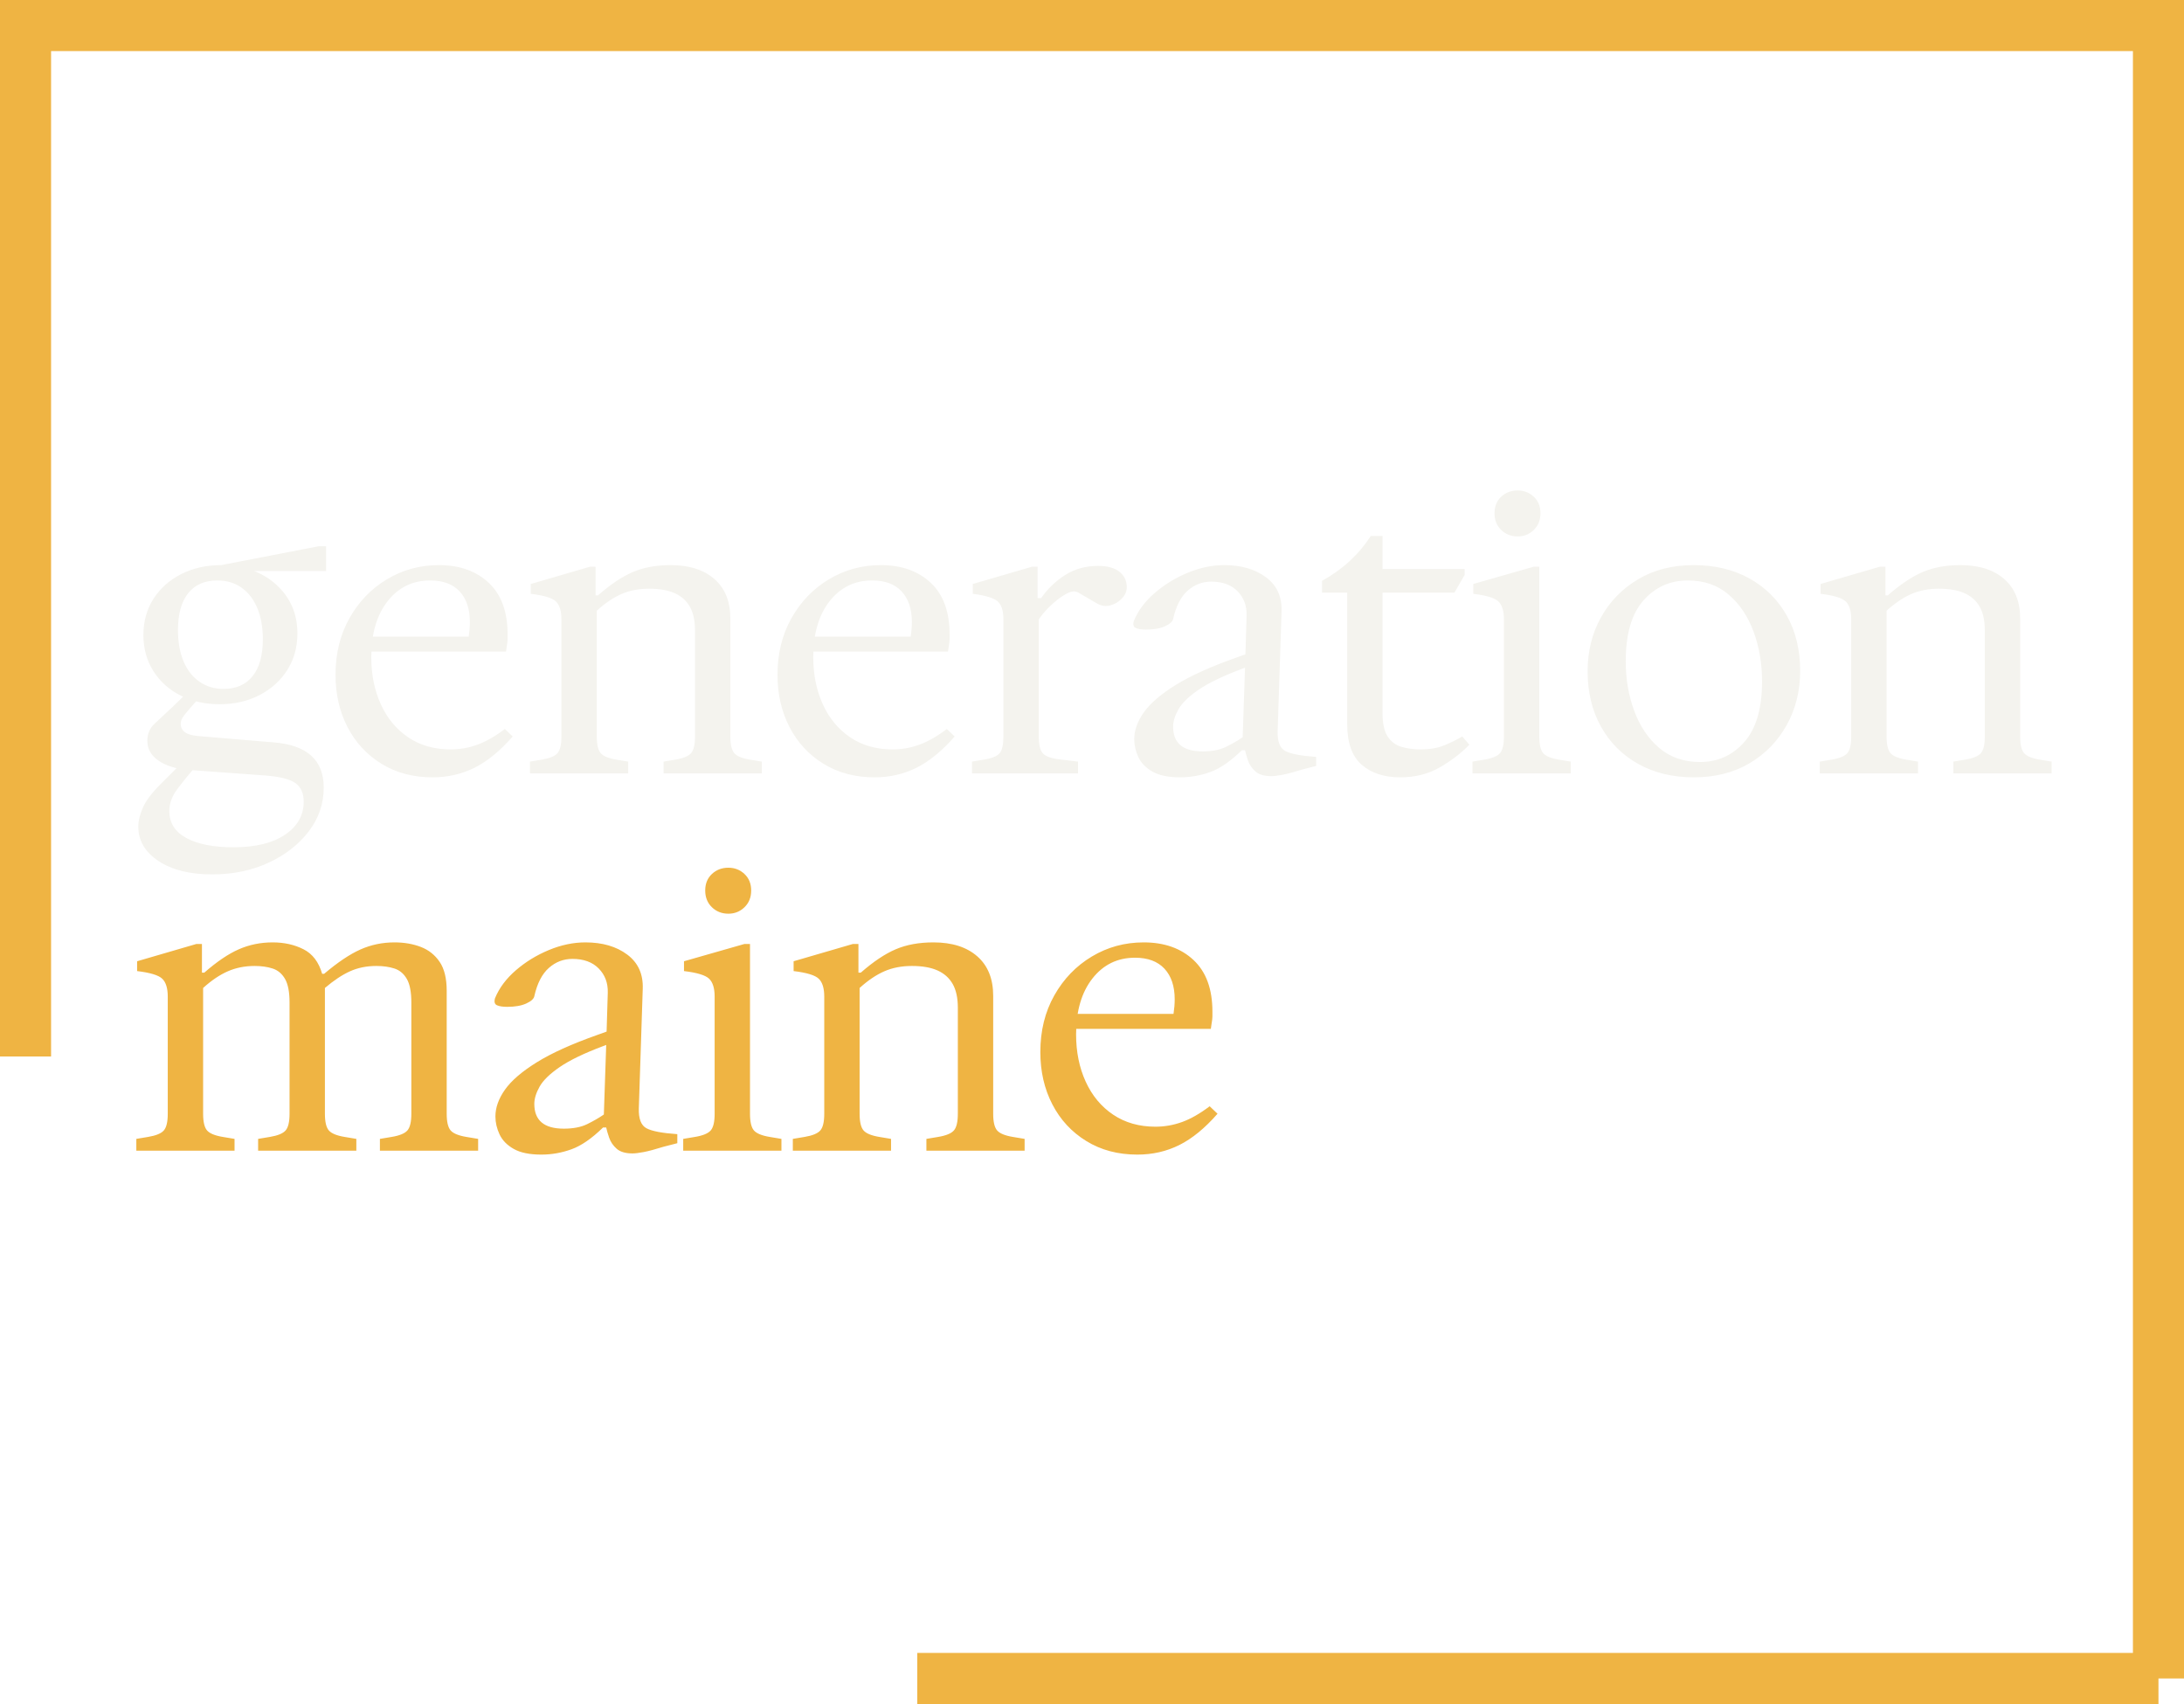
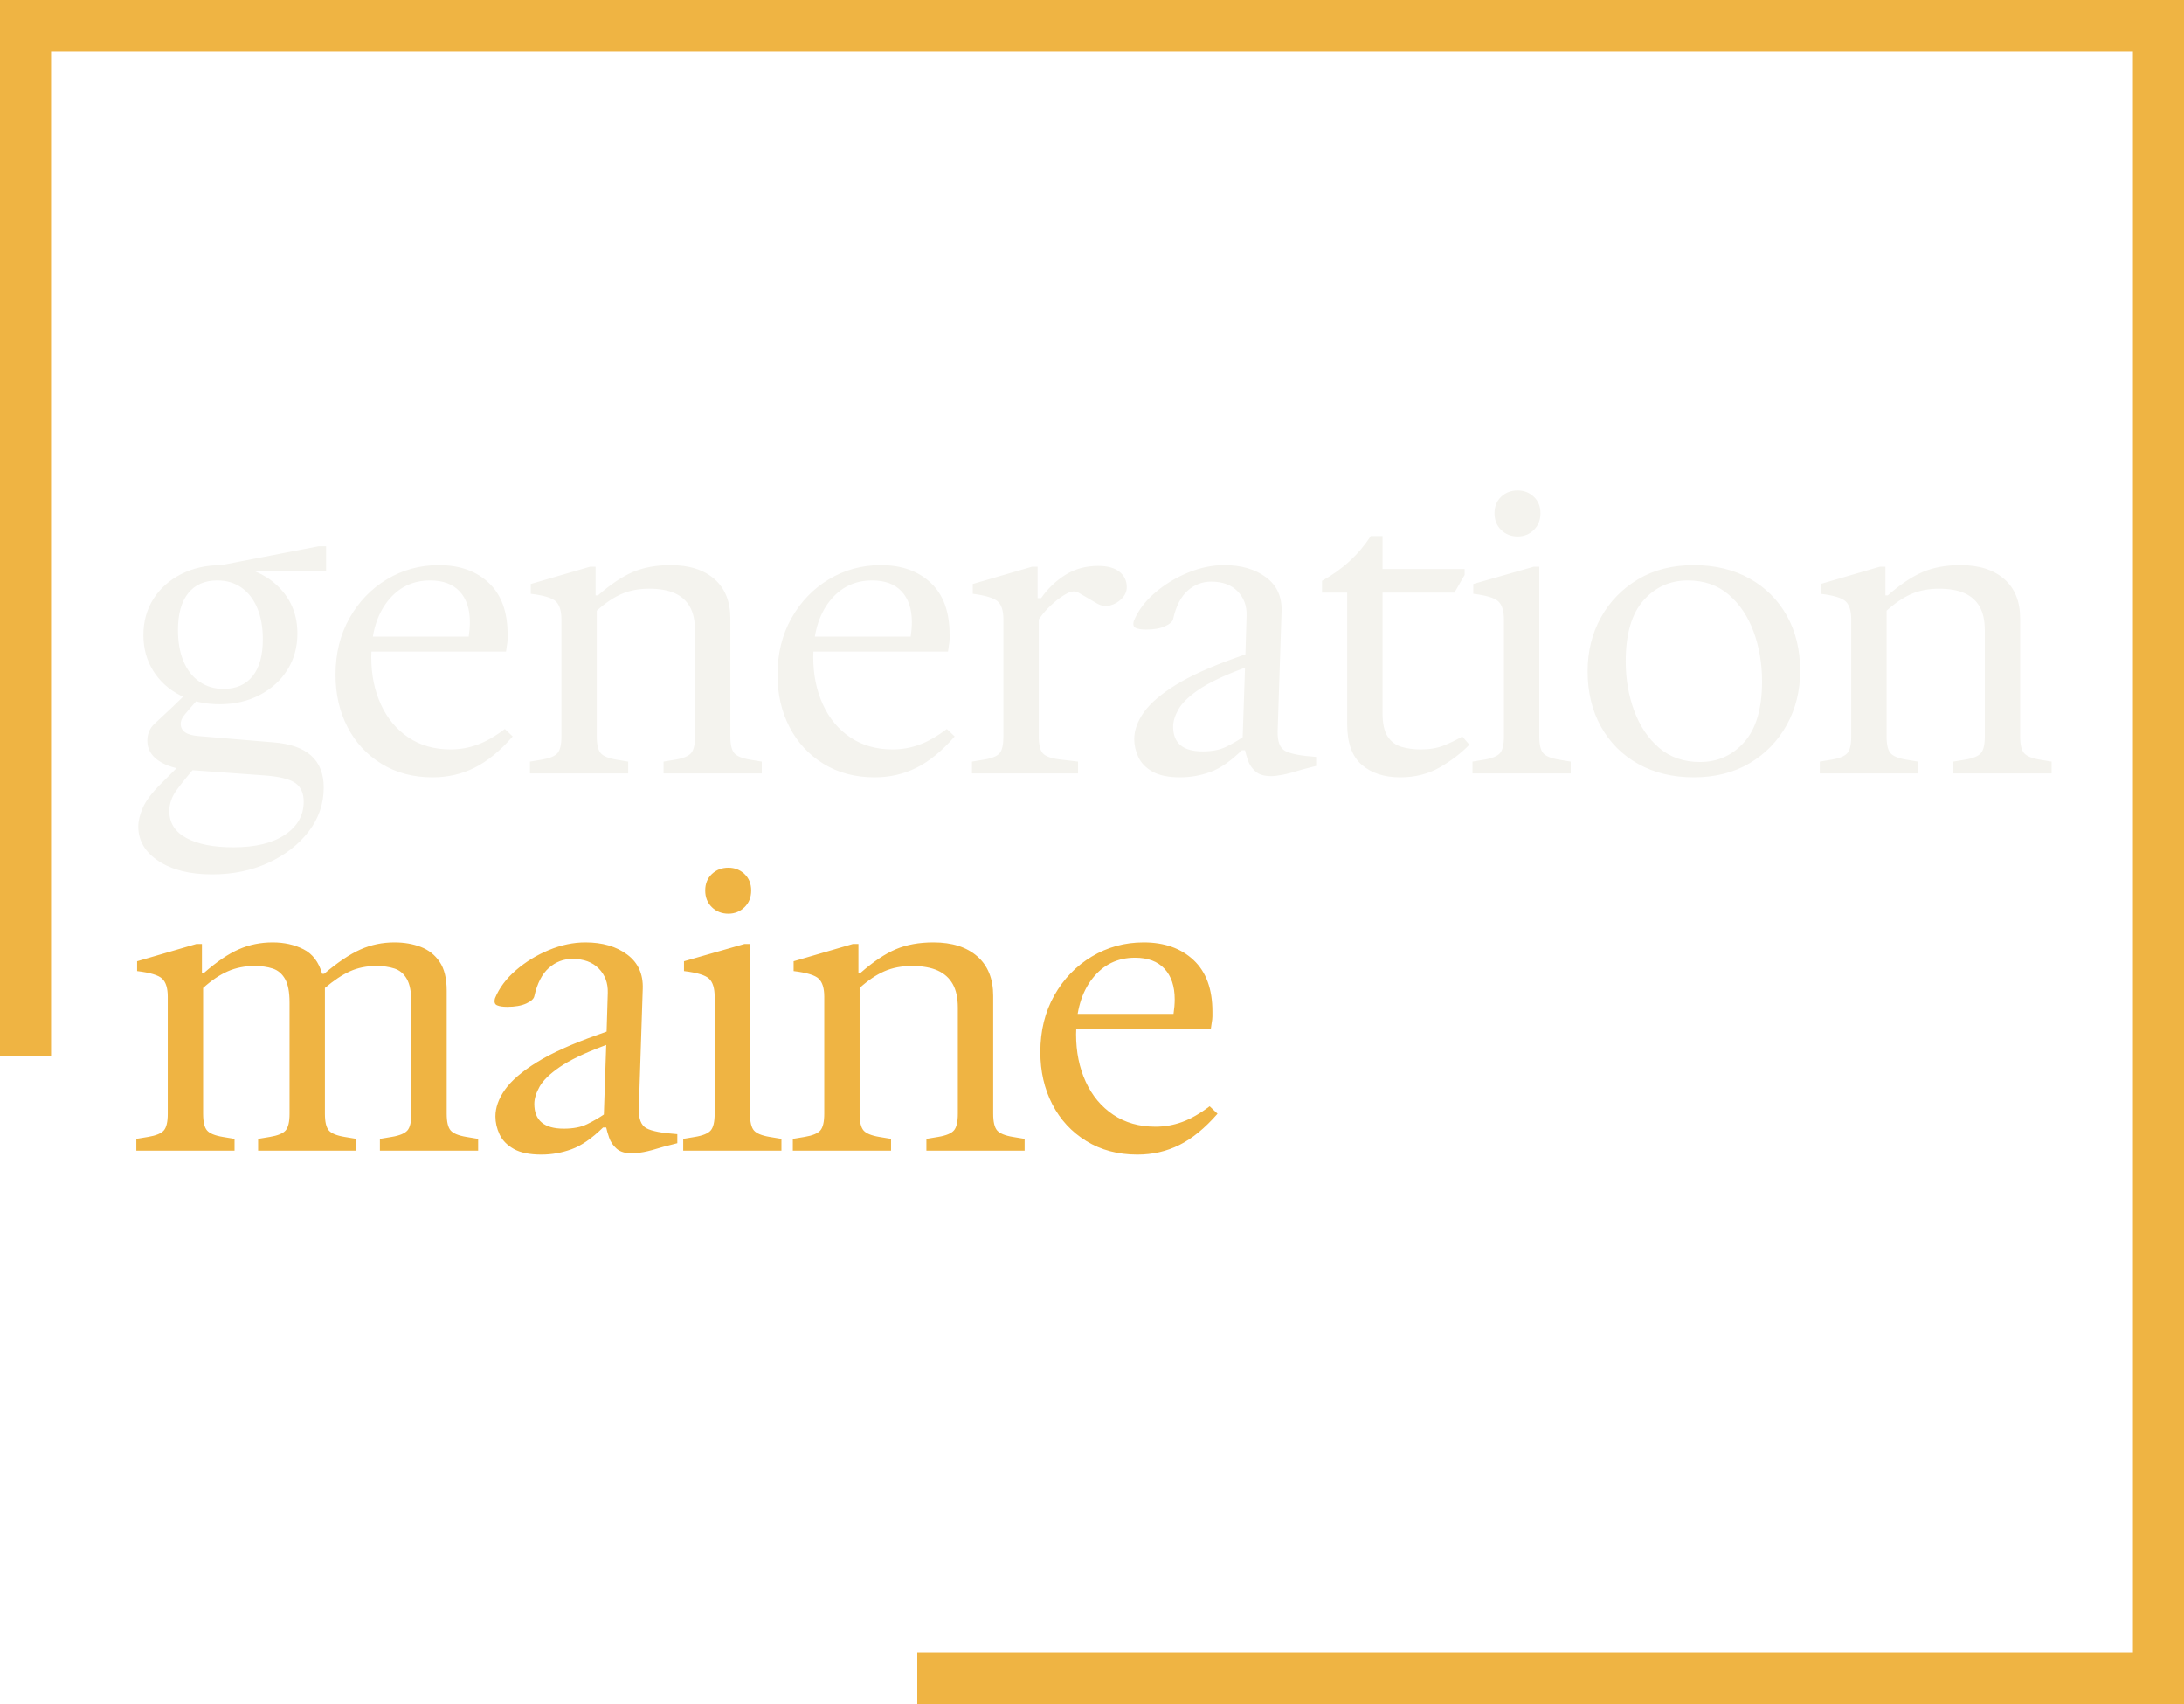
<svg xmlns="http://www.w3.org/2000/svg" viewBox="0 0 555.9 433.602" width="555.9" height="433.602" role="img" aria-label="Generation Maine">
-   <path d="M6.5 268.833 L6.5 6.5 L549.4 6.5 L549.4 427.102" fill="none" stroke="#EFB443" stroke-width="13" />
+   <path d="M6.5 268.833 L6.5 6.5 L549.4 6.5 L549.4 433.602" fill="none" stroke="#EFB443" stroke-width="13" />
  <path d="M233.478 427.102 L549.4 427.102" fill="none" stroke="#EFB443" stroke-width="13" />
  <g transform="translate(32.5 118.801)">
    <path fill="#F4F3EE" d="M21.5 103.7Q13 103.7 7.85 100.3Q2.7 96.9 2.7 91.5Q2.7 89.4 3.85 86.75Q5 84.1 8.4 80.7L13.9 75.2L17.7 75.8Q14.3 79.7 12.45 82.25Q10.6 84.8 10.6 87.6Q10.6 92.1 14.95 94.45Q19.3 96.8 26.9 96.8Q35.3 96.8 40.05 93.6Q44.8 90.4 44.8 85.2Q44.8 81.9 42.6 80.4Q40.4 78.9 34.6 78.5L15.3 77.1Q10.7 76.7 7.85 74.75Q5 72.8 5 69.7Q5 67.1 6.8 65.4Q8.6 63.7 11.4 61.1L14.5 58.1H18.8L15.8 61.5Q14.4 63.1 13.95 63.85Q13.5 64.6 13.5 65.4Q13.5 66.7 14.55 67.5Q15.6 68.3 18 68.5L37.1 70.1Q49.9 71.1 49.9 81.6Q49.9 87.8 46.05 92.8Q42.2 97.8 35.8 100.75Q29.4 103.7 21.5 103.7ZM23.4 60.4Q17.8 60.4 13.4 58.15Q9 55.9 6.5 51.9Q4 47.9 4 42.8Q4 37.6 6.55 33.6Q9.1 29.6 13.6 27.3Q18.1 25 23.8 25L27.9 25.3Q34.7 26.5 38.95 31.1Q43.2 35.7 43.2 42.4Q43.2 47.6 40.65 51.65Q38.1 55.7 33.6 58.05Q29.1 60.4 23.4 60.4ZM24.4 56.5Q29.2 56.5 31.8 53.25Q34.4 50 34.4 43.9Q34.4 39.3 33 35.95Q31.6 32.6 29 30.75Q26.4 28.9 22.8 28.9Q18 28.9 15.4 32.15Q12.8 35.4 12.8 41.5Q12.8 46.1 14.2 49.45Q15.6 52.8 18.25 54.65Q20.9 56.5 24.4 56.5ZM23.8 26.5V25L48.6 20.2H50.5V26.5ZM77.6 79Q70.2 79 64.6 75.55Q59 72.1 55.95 66.2Q52.9 60.3 52.9 52.9Q52.9 44.8 56.45 38.5Q60 32.2 66 28.6Q72 25 79.2 25Q87.1 25 91.9 29.5Q96.7 34 96.7 42.6Q96.7 43.2 96.7 43.85Q96.7 44.5 96.5 45.6L96.3 47H60.4V43.2H86.8Q87.1 41.2 87.1 39.5Q87.1 34.5 84.5 31.7Q81.9 28.9 77 28.9Q70.3 28.9 66.15 34.2Q62 39.5 62 48.4Q62 55.1 64.45 60.45Q66.9 65.8 71.45 68.85Q76 71.9 82.2 71.9Q85.7 71.9 89 70.7Q92.3 69.5 96 66.7L98 68.6Q93.2 74.1 88.3 76.55Q83.4 79 77.6 79ZM102.4 78V75L105.4 74.5Q108.4 74 109.4 72.85Q110.4 71.7 110.4 68.6V38.8Q110.4 35.6 109 34.25Q107.6 32.9 102.6 32.3V29.8L117.7 25.4H119.1V32.7H119.7Q124.5 28.5 128.6 26.75Q132.7 25 138.2 25Q145.3 25 149.35 28.55Q153.4 32.1 153.4 38.6V68.6Q153.4 71.7 154.4 72.85Q155.4 74 158.4 74.5L161.4 75V78H136.4V75L139.4 74.5Q142.4 74 143.4 72.85Q144.4 71.7 144.4 68.6V41.6Q144.4 37.9 143.1 35.6Q141.8 33.3 139.25 32.15Q136.7 31 132.7 31Q128.8 31 125.7 32.35Q122.6 33.7 119.4 36.6V68.6Q119.4 71.7 120.4 72.85Q121.4 74 124.4 74.5L127.4 75V78ZM190.1 79Q182.7 79 177.1 75.55Q171.5 72.1 168.45 66.2Q165.4 60.3 165.4 52.9Q165.4 44.8 168.95 38.5Q172.5 32.2 178.5 28.6Q184.5 25 191.7 25Q199.6 25 204.4 29.5Q209.2 34 209.2 42.6Q209.2 43.2 209.2 43.85Q209.2 44.5 209 45.6L208.8 47H172.9V43.2H199.3Q199.6 41.2 199.6 39.5Q199.6 34.5 197 31.7Q194.4 28.9 189.5 28.9Q182.8 28.9 178.65 34.2Q174.5 39.5 174.5 48.4Q174.5 55.1 176.95 60.45Q179.4 65.8 183.95 68.85Q188.5 71.9 194.7 71.9Q198.2 71.9 201.5 70.7Q204.8 69.5 208.5 66.7L210.5 68.6Q205.7 74.1 200.8 76.55Q195.9 79 190.1 79ZM214.9 78V75L217.9 74.5Q221 74 221.95 72.85Q222.9 71.7 222.9 68.6V38.8Q222.9 35.4 221.35 34.15Q219.8 32.9 215.1 32.3V29.8L230.2 25.4H231.6V33.4H232.5Q235 29.8 238.65 27.5Q242.3 25.2 247 25.2Q250.6 25.2 252.45 26.7Q254.3 28.2 254.3 30.6Q254.3 32.2 253.05 33.5Q251.8 34.8 250.1 35.25Q248.4 35.7 246.8 34.8L242 32Q240.8 31.3 239.1 32.2Q237.4 33.1 235.75 34.55Q234.1 36 233 37.35Q231.9 38.7 231.9 38.9V68.6Q231.9 71.7 232.9 72.85Q233.9 74 236.9 74.4L241.9 75V78ZM267.9 79Q263.4 79 260.85 77.55Q258.3 76.1 257.25 73.85Q256.2 71.6 256.2 69.3Q256.2 65.9 258.65 62.45Q261.1 59 266.75 55.5Q272.4 52 282 48.6L284.5 47.7L284.8 37.8Q284.9 34.1 282.5 31.65Q280.1 29.2 275.8 29.2Q272.4 29.2 269.8 31.5Q267.2 33.8 266.1 38.7Q265.9 39.7 264.05 40.55Q262.2 41.4 259.2 41.4Q257.5 41.4 256.6 41Q255.7 40.6 256.1 39.2Q257.7 35.3 261.4 32.1Q265.1 28.9 269.8 26.95Q274.5 25 279.1 25Q285.6 25 289.75 28.1Q293.9 31.2 293.7 36.8L292.7 67.3Q292.6 71.2 294.65 72.3Q296.7 73.4 302.5 73.8V76.1L299 77Q295.8 78 293.95 78.35Q292.1 78.7 291.1 78.7Q288.4 78.7 287.05 77.5Q285.7 76.3 285.15 74.7Q284.6 73.1 284.4 72.1H283.6Q279.3 76.3 275.55 77.65Q271.8 79 267.9 79ZM273.6 72.4Q277.2 72.4 279.55 71.25Q281.9 70.1 283.8 68.8L284.4 51.1L283.6 51.4Q276.4 54.1 272.6 56.7Q268.8 59.3 267.45 61.7Q266.1 64.1 266.1 66.1Q266.1 72.4 273.6 72.4ZM323.9 79Q317.8 79 314.1 75.8Q310.4 72.6 310.4 65.4V32H304V29Q311.8 24.7 316.4 17.6H319.4V25.8V28.7V62.7Q319.4 66.6 320.7 68.6Q322 70.6 324.25 71.25Q326.5 71.9 329.1 71.9Q332.5 71.9 335 70.9Q337.5 69.9 339.7 68.6L341.5 70.7Q338.4 73.9 334 76.45Q329.6 79 323.9 79ZM315 32V26H340.3V27.5L337.7 32ZM342.3 78V75L345.3 74.5Q348.3 74 349.3 72.85Q350.3 71.7 350.3 68.6V38.8Q350.3 35.6 348.9 34.25Q347.5 32.9 342.5 32.3V29.8L357.9 25.4H359.3V68.6Q359.3 71.7 360.3 72.85Q361.3 74 364.3 74.5L367.3 75V78ZM353.8 17.7Q351.3 17.7 349.6 16.05Q347.9 14.4 347.9 11.8Q347.9 9.2 349.6 7.6Q351.3 6 353.8 6Q356.2 6 357.9 7.6Q359.6 9.2 359.6 11.8Q359.6 14.4 357.9 16.05Q356.2 17.7 353.8 17.7ZM398.6 79Q390.6 79 384.5 75.6Q378.4 72.2 375 66.1Q371.6 60 371.6 52Q371.6 44.4 375 38.3Q378.4 32.2 384.45 28.6Q390.5 25 398.6 25Q406.7 25 412.8 28.4Q418.9 31.8 422.3 37.85Q425.7 43.9 425.7 51.9Q425.7 59.5 422.3 65.65Q418.9 71.8 412.85 75.4Q406.8 79 398.6 79ZM400.2 75.1Q407 75.1 411.5 70Q416 64.9 416 54.6Q416 47.8 413.85 41.95Q411.7 36.1 407.5 32.5Q403.3 28.9 397.1 28.9Q390.3 28.9 385.8 34Q381.3 39.1 381.3 49.5Q381.3 56.2 383.45 62.05Q385.6 67.9 389.8 71.5Q394 75.1 400.2 75.1ZM430.7 78V75L433.7 74.5Q436.7 74 437.7 72.85Q438.7 71.7 438.7 68.6V38.8Q438.7 35.6 437.3 34.25Q435.9 32.9 430.9 32.3V29.8L446 25.4H447.4V32.7H448Q452.8 28.5 456.9 26.75Q461 25 466.5 25Q473.6 25 477.65 28.55Q481.7 32.1 481.7 38.6V68.6Q481.7 71.7 482.7 72.85Q483.7 74 486.7 74.5L489.7 75V78H464.7V75L467.7 74.5Q470.7 74 471.7 72.85Q472.7 71.7 472.7 68.6V41.6Q472.7 37.9 471.4 35.6Q470.1 33.3 467.55 32.15Q465 31 461 31Q457.1 31 454 32.35Q450.9 33.7 447.7 36.6V68.6Q447.7 71.7 448.7 72.85Q449.7 74 452.7 74.5L455.7 75V78Z" />
    <path fill="#EFB443" d="M2.2 174V171L5.2 170.5Q8.2 170 9.2 168.85Q10.2 167.7 10.2 164.6V134.8Q10.2 131.6 8.8 130.25Q7.4 128.9 2.4 128.3V125.8L17.5 121.4H18.9V128.7H19.5Q24.3 124.5 28.3 122.75Q32.3 121 36.9 121Q41.3 121 44.75 122.75Q48.2 124.5 49.5 129H50Q55.2 124.6 59.25 122.8Q63.3 121 67.9 121Q71.6 121 74.6 122.15Q77.6 123.3 79.4 125.95Q81.2 128.6 81.2 133.3V164.6Q81.2 167.7 82.2 168.85Q83.2 170 86.2 170.5L89.2 171V174H64.2V171L67.2 170.5Q70.2 170 71.2 168.85Q72.2 167.7 72.2 164.6V136.3Q72.2 132.3 71.05 130.3Q69.9 128.3 67.9 127.65Q65.9 127 63.3 127Q59.6 127 56.6 128.35Q53.6 129.7 50.2 132.6V164.6Q50.2 167.7 51.2 168.85Q52.2 170 55.2 170.5L58.2 171V174H33.2V171L36.2 170.5Q39.2 170 40.2 168.85Q41.2 167.7 41.2 164.6V136.3Q41.2 132.3 40.05 130.3Q38.9 128.3 36.9 127.65Q34.9 127 32.3 127Q28.6 127 25.5 128.35Q22.4 129.7 19.2 132.6V164.6Q19.2 167.7 20.2 168.85Q21.2 170 24.2 170.5L27.2 171V174ZM105.3 175Q100.8 175 98.25 173.55Q95.7 172.1 94.65 169.85Q93.6 167.6 93.6 165.3Q93.6 161.9 96.05 158.45Q98.5 155 104.15 151.5Q109.8 148 119.4 144.6L121.9 143.7L122.2 133.8Q122.3 130.1 119.9 127.65Q117.5 125.2 113.2 125.2Q109.8 125.2 107.2 127.5Q104.6 129.8 103.5 134.7Q103.3 135.7 101.45 136.55Q99.6 137.4 96.6 137.4Q94.9 137.4 94 137Q93.1 136.6 93.5 135.2Q95.1 131.3 98.8 128.1Q102.5 124.9 107.2 122.95Q111.9 121 116.5 121Q123 121 127.15 124.1Q131.3 127.2 131.1 132.8L130.1 163.3Q130 167.2 132.05 168.3Q134.1 169.4 139.9 169.8V172.1L136.4 173Q133.2 174 131.35 174.35Q129.5 174.7 128.5 174.7Q125.8 174.7 124.45 173.5Q123.1 172.3 122.55 170.7Q122 169.1 121.8 168.1H121Q116.7 172.3 112.95 173.65Q109.2 175 105.3 175ZM111 168.4Q114.6 168.4 116.95 167.25Q119.3 166.1 121.2 164.8L121.8 147.1L121 147.4Q113.8 150.1 110 152.7Q106.2 155.3 104.85 157.7Q103.5 160.1 103.5 162.1Q103.5 168.4 111 168.4ZM141.4 174V171L144.4 170.5Q147.4 170 148.4 168.85Q149.4 167.7 149.4 164.6V134.8Q149.4 131.6 148 130.25Q146.6 128.9 141.6 128.3V125.8L157 121.4H158.4V164.6Q158.4 167.7 159.4 168.85Q160.4 170 163.4 170.5L166.4 171V174ZM152.9 113.7Q150.4 113.7 148.7 112.05Q147 110.4 147 107.8Q147 105.2 148.7 103.6Q150.4 102 152.9 102Q155.3 102 157 103.6Q158.7 105.2 158.7 107.8Q158.7 110.4 157 112.05Q155.3 113.7 152.9 113.7ZM169.3 174V171L172.3 170.5Q175.3 170 176.3 168.85Q177.3 167.7 177.3 164.6V134.8Q177.3 131.6 175.9 130.25Q174.5 128.9 169.5 128.3V125.8L184.6 121.4H186V128.7H186.6Q191.4 124.5 195.5 122.75Q199.6 121 205.1 121Q212.2 121 216.25 124.55Q220.3 128.1 220.3 134.6V164.6Q220.3 167.7 221.3 168.85Q222.3 170 225.3 170.5L228.3 171V174H203.3V171L206.3 170.5Q209.3 170 210.3 168.85Q211.3 167.7 211.3 164.6V137.6Q211.3 133.9 210 131.6Q208.7 129.3 206.15 128.15Q203.6 127 199.6 127Q195.7 127 192.6 128.35Q189.5 129.7 186.3 132.6V164.6Q186.3 167.7 187.3 168.85Q188.3 170 191.3 170.5L194.3 171V174ZM257 175Q249.6 175 244 171.55Q238.4 168.1 235.35 162.2Q232.3 156.3 232.3 148.9Q232.3 140.8 235.85 134.5Q239.4 128.2 245.4 124.6Q251.4 121 258.6 121Q266.5 121 271.3 125.5Q276.1 130 276.1 138.6Q276.1 139.2 276.1 139.85Q276.1 140.5 275.9 141.6L275.7 143H239.8V139.2H266.2Q266.5 137.2 266.5 135.5Q266.5 130.5 263.9 127.7Q261.3 124.9 256.4 124.9Q249.7 124.9 245.55 130.2Q241.4 135.5 241.4 144.4Q241.4 151.1 243.85 156.45Q246.3 161.8 250.85 164.85Q255.4 167.9 261.6 167.9Q265.1 167.9 268.4 166.7Q271.7 165.5 275.4 162.7L277.4 164.6Q272.6 170.1 267.7 172.55Q262.8 175 257 175Z" />
  </g>
</svg>
